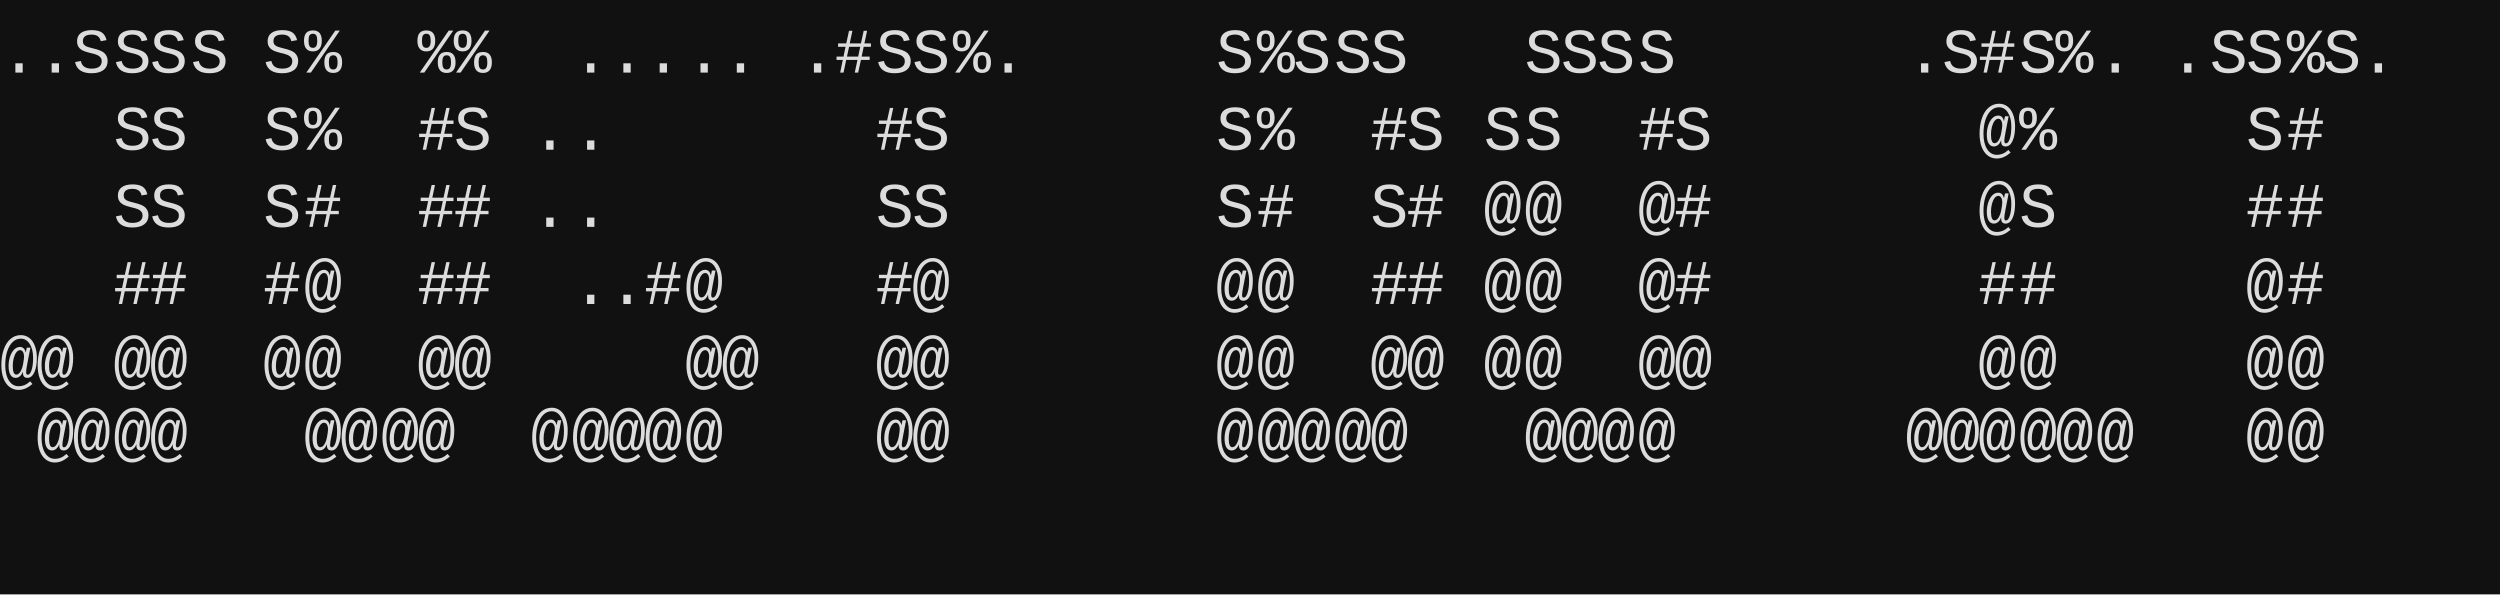
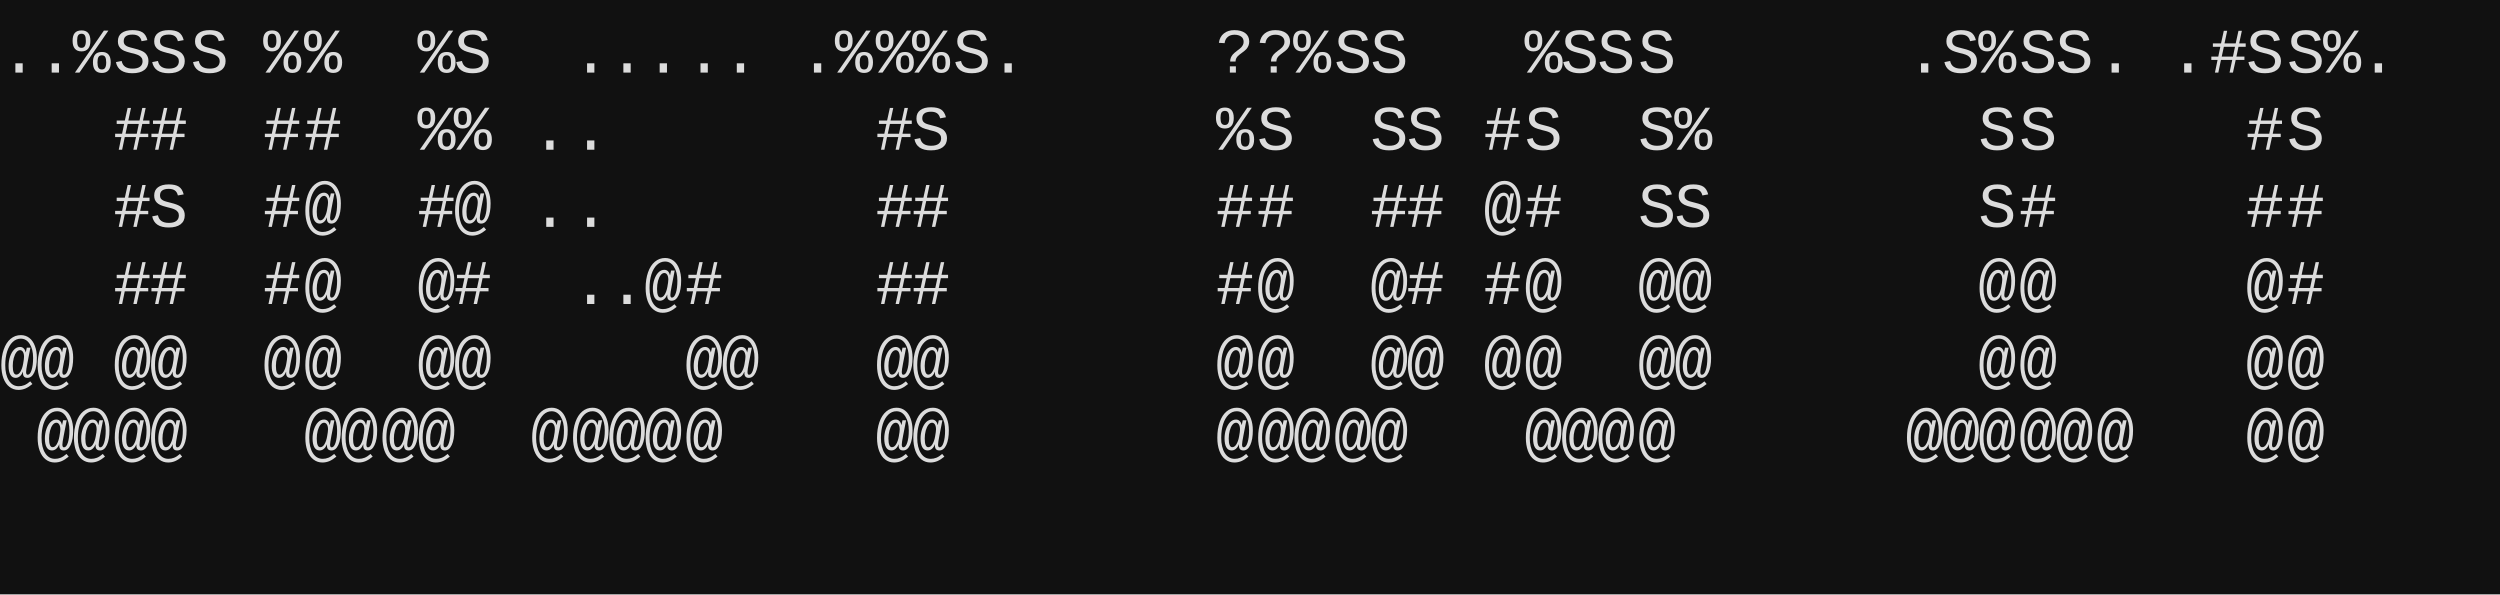
<svg xmlns="http://www.w3.org/2000/svg" width="551" height="131">
  <rect width="551" height="131" fill="#111111" />
  <text x="0" y="16" fill="#dcdcdc" font-size="14" font-family="Courier New, Courier, monospace">.</text>
  <text x="8" y="16" fill="#dcdcdc" font-size="14" font-family="Courier New, Courier, monospace">.</text>
-   <text x="16" y="16" fill="#dcdcdc" font-size="14" font-family="Courier New, Courier, monospace">S</text>
+   <text x="16" y="16" fill="#dcdcdc" font-size="14" font-family="Courier New, Courier, monospace">%</text>
  <text x="25" y="16" fill="#dcdcdc" font-size="14" font-family="Courier New, Courier, monospace">S</text>
  <text x="33" y="16" fill="#dcdcdc" font-size="14" font-family="Courier New, Courier, monospace">S</text>
  <text x="42" y="16" fill="#dcdcdc" font-size="14" font-family="Courier New, Courier, monospace">S</text>
-   <text x="58" y="16" fill="#dcdcdc" font-size="14" font-family="Courier New, Courier, monospace">S</text>
+   <text x="58" y="16" fill="#dcdcdc" font-size="14" font-family="Courier New, Courier, monospace">%</text>
  <text x="67" y="16" fill="#dcdcdc" font-size="14" font-family="Courier New, Courier, monospace">%</text>
  <text x="92" y="16" fill="#dcdcdc" font-size="14" font-family="Courier New, Courier, monospace">%</text>
-   <text x="100" y="16" fill="#dcdcdc" font-size="14" font-family="Courier New, Courier, monospace">%</text>
+   <text x="100" y="16" fill="#dcdcdc" font-size="14" font-family="Courier New, Courier, monospace">S</text>
  <text x="126" y="16" fill="#dcdcdc" font-size="14" font-family="Courier New, Courier, monospace">.</text>
  <text x="134" y="16" fill="#dcdcdc" font-size="14" font-family="Courier New, Courier, monospace">.</text>
  <text x="142" y="16" fill="#dcdcdc" font-size="14" font-family="Courier New, Courier, monospace">.</text>
  <text x="151" y="16" fill="#dcdcdc" font-size="14" font-family="Courier New, Courier, monospace">.</text>
  <text x="159" y="16" fill="#dcdcdc" font-size="14" font-family="Courier New, Courier, monospace">.</text>
  <text x="176" y="16" fill="#dcdcdc" font-size="14" font-family="Courier New, Courier, monospace">.</text>
-   <text x="184" y="16" fill="#dcdcdc" font-size="14" font-family="Courier New, Courier, monospace">#</text>
-   <text x="193" y="16" fill="#dcdcdc" font-size="14" font-family="Courier New, Courier, monospace">S</text>
-   <text x="201" y="16" fill="#dcdcdc" font-size="14" font-family="Courier New, Courier, monospace">S</text>
-   <text x="210" y="16" fill="#dcdcdc" font-size="14" font-family="Courier New, Courier, monospace">%</text>
+   <text x="184" y="16" fill="#dcdcdc" font-size="14" font-family="Courier New, Courier, monospace">%</text>
+   <text x="193" y="16" fill="#dcdcdc" font-size="14" font-family="Courier New, Courier, monospace">%</text>
+   <text x="201" y="16" fill="#dcdcdc" font-size="14" font-family="Courier New, Courier, monospace">%</text>
+   <text x="210" y="16" fill="#dcdcdc" font-size="14" font-family="Courier New, Courier, monospace">S</text>
  <text x="218" y="16" fill="#dcdcdc" font-size="14" font-family="Courier New, Courier, monospace">.</text>
-   <text x="268" y="16" fill="#dcdcdc" font-size="14" font-family="Courier New, Courier, monospace">S</text>
-   <text x="277" y="16" fill="#dcdcdc" font-size="14" font-family="Courier New, Courier, monospace">%</text>
-   <text x="285" y="16" fill="#dcdcdc" font-size="14" font-family="Courier New, Courier, monospace">S</text>
+   <text x="268" y="16" fill="#dcdcdc" font-size="14" font-family="Courier New, Courier, monospace">?</text>
+   <text x="277" y="16" fill="#dcdcdc" font-size="14" font-family="Courier New, Courier, monospace">?</text>
+   <text x="285" y="16" fill="#dcdcdc" font-size="14" font-family="Courier New, Courier, monospace">%</text>
  <text x="294" y="16" fill="#dcdcdc" font-size="14" font-family="Courier New, Courier, monospace">S</text>
  <text x="302" y="16" fill="#dcdcdc" font-size="14" font-family="Courier New, Courier, monospace">S</text>
-   <text x="336" y="16" fill="#dcdcdc" font-size="14" font-family="Courier New, Courier, monospace">S</text>
+   <text x="336" y="16" fill="#dcdcdc" font-size="14" font-family="Courier New, Courier, monospace">%</text>
  <text x="344" y="16" fill="#dcdcdc" font-size="14" font-family="Courier New, Courier, monospace">S</text>
  <text x="352" y="16" fill="#dcdcdc" font-size="14" font-family="Courier New, Courier, monospace">S</text>
  <text x="361" y="16" fill="#dcdcdc" font-size="14" font-family="Courier New, Courier, monospace">S</text>
  <text x="420" y="16" fill="#dcdcdc" font-size="14" font-family="Courier New, Courier, monospace">.</text>
  <text x="428" y="16" fill="#dcdcdc" font-size="14" font-family="Courier New, Courier, monospace">S</text>
-   <text x="436" y="16" fill="#dcdcdc" font-size="14" font-family="Courier New, Courier, monospace">#</text>
+   <text x="436" y="16" fill="#dcdcdc" font-size="14" font-family="Courier New, Courier, monospace">%</text>
  <text x="445" y="16" fill="#dcdcdc" font-size="14" font-family="Courier New, Courier, monospace">S</text>
-   <text x="453" y="16" fill="#dcdcdc" font-size="14" font-family="Courier New, Courier, monospace">%</text>
+   <text x="453" y="16" fill="#dcdcdc" font-size="14" font-family="Courier New, Courier, monospace">S</text>
  <text x="462" y="16" fill="#dcdcdc" font-size="14" font-family="Courier New, Courier, monospace">.</text>
  <text x="478" y="16" fill="#dcdcdc" font-size="14" font-family="Courier New, Courier, monospace">.</text>
-   <text x="487" y="16" fill="#dcdcdc" font-size="14" font-family="Courier New, Courier, monospace">S</text>
+   <text x="487" y="16" fill="#dcdcdc" font-size="14" font-family="Courier New, Courier, monospace">#</text>
  <text x="495" y="16" fill="#dcdcdc" font-size="14" font-family="Courier New, Courier, monospace">S</text>
-   <text x="504" y="16" fill="#dcdcdc" font-size="14" font-family="Courier New, Courier, monospace">%</text>
-   <text x="512" y="16" fill="#dcdcdc" font-size="14" font-family="Courier New, Courier, monospace">S</text>
+   <text x="504" y="16" fill="#dcdcdc" font-size="14" font-family="Courier New, Courier, monospace">S</text>
+   <text x="512" y="16" fill="#dcdcdc" font-size="14" font-family="Courier New, Courier, monospace">%</text>
  <text x="520" y="16" fill="#dcdcdc" font-size="14" font-family="Courier New, Courier, monospace">.</text>
-   <text x="25" y="33" fill="#dcdcdc" font-size="14" font-family="Courier New, Courier, monospace">S</text>
-   <text x="33" y="33" fill="#dcdcdc" font-size="14" font-family="Courier New, Courier, monospace">S</text>
-   <text x="58" y="33" fill="#dcdcdc" font-size="14" font-family="Courier New, Courier, monospace">S</text>
-   <text x="67" y="33" fill="#dcdcdc" font-size="14" font-family="Courier New, Courier, monospace">%</text>
-   <text x="92" y="33" fill="#dcdcdc" font-size="14" font-family="Courier New, Courier, monospace">#</text>
-   <text x="100" y="33" fill="#dcdcdc" font-size="14" font-family="Courier New, Courier, monospace">S</text>
+   <text x="25" y="33" fill="#dcdcdc" font-size="14" font-family="Courier New, Courier, monospace">#</text>
+   <text x="33" y="33" fill="#dcdcdc" font-size="14" font-family="Courier New, Courier, monospace">#</text>
+   <text x="58" y="33" fill="#dcdcdc" font-size="14" font-family="Courier New, Courier, monospace">#</text>
+   <text x="67" y="33" fill="#dcdcdc" font-size="14" font-family="Courier New, Courier, monospace">#</text>
+   <text x="92" y="33" fill="#dcdcdc" font-size="14" font-family="Courier New, Courier, monospace">%</text>
+   <text x="100" y="33" fill="#dcdcdc" font-size="14" font-family="Courier New, Courier, monospace">%</text>
  <text x="117" y="33" fill="#dcdcdc" font-size="14" font-family="Courier New, Courier, monospace">.</text>
  <text x="126" y="33" fill="#dcdcdc" font-size="14" font-family="Courier New, Courier, monospace">.</text>
  <text x="193" y="33" fill="#dcdcdc" font-size="14" font-family="Courier New, Courier, monospace">#</text>
  <text x="201" y="33" fill="#dcdcdc" font-size="14" font-family="Courier New, Courier, monospace">S</text>
-   <text x="268" y="33" fill="#dcdcdc" font-size="14" font-family="Courier New, Courier, monospace">S</text>
-   <text x="277" y="33" fill="#dcdcdc" font-size="14" font-family="Courier New, Courier, monospace">%</text>
-   <text x="302" y="33" fill="#dcdcdc" font-size="14" font-family="Courier New, Courier, monospace">#</text>
+   <text x="268" y="33" fill="#dcdcdc" font-size="14" font-family="Courier New, Courier, monospace">%</text>
+   <text x="277" y="33" fill="#dcdcdc" font-size="14" font-family="Courier New, Courier, monospace">S</text>
+   <text x="302" y="33" fill="#dcdcdc" font-size="14" font-family="Courier New, Courier, monospace">S</text>
  <text x="310" y="33" fill="#dcdcdc" font-size="14" font-family="Courier New, Courier, monospace">S</text>
-   <text x="327" y="33" fill="#dcdcdc" font-size="14" font-family="Courier New, Courier, monospace">S</text>
+   <text x="327" y="33" fill="#dcdcdc" font-size="14" font-family="Courier New, Courier, monospace">#</text>
  <text x="336" y="33" fill="#dcdcdc" font-size="14" font-family="Courier New, Courier, monospace">S</text>
-   <text x="361" y="33" fill="#dcdcdc" font-size="14" font-family="Courier New, Courier, monospace">#</text>
-   <text x="369" y="33" fill="#dcdcdc" font-size="14" font-family="Courier New, Courier, monospace">S</text>
-   <text x="436" y="33" fill="#dcdcdc" font-size="14" font-family="Courier New, Courier, monospace">@</text>
-   <text x="445" y="33" fill="#dcdcdc" font-size="14" font-family="Courier New, Courier, monospace">%</text>
-   <text x="495" y="33" fill="#dcdcdc" font-size="14" font-family="Courier New, Courier, monospace">S</text>
-   <text x="504" y="33" fill="#dcdcdc" font-size="14" font-family="Courier New, Courier, monospace">#</text>
-   <text x="25" y="50" fill="#dcdcdc" font-size="14" font-family="Courier New, Courier, monospace">S</text>
+   <text x="361" y="33" fill="#dcdcdc" font-size="14" font-family="Courier New, Courier, monospace">S</text>
+   <text x="369" y="33" fill="#dcdcdc" font-size="14" font-family="Courier New, Courier, monospace">%</text>
+   <text x="436" y="33" fill="#dcdcdc" font-size="14" font-family="Courier New, Courier, monospace">S</text>
+   <text x="445" y="33" fill="#dcdcdc" font-size="14" font-family="Courier New, Courier, monospace">S</text>
+   <text x="495" y="33" fill="#dcdcdc" font-size="14" font-family="Courier New, Courier, monospace">#</text>
+   <text x="504" y="33" fill="#dcdcdc" font-size="14" font-family="Courier New, Courier, monospace">S</text>
+   <text x="25" y="50" fill="#dcdcdc" font-size="14" font-family="Courier New, Courier, monospace">#</text>
  <text x="33" y="50" fill="#dcdcdc" font-size="14" font-family="Courier New, Courier, monospace">S</text>
-   <text x="58" y="50" fill="#dcdcdc" font-size="14" font-family="Courier New, Courier, monospace">S</text>
-   <text x="67" y="50" fill="#dcdcdc" font-size="14" font-family="Courier New, Courier, monospace">#</text>
+   <text x="58" y="50" fill="#dcdcdc" font-size="14" font-family="Courier New, Courier, monospace">#</text>
+   <text x="67" y="50" fill="#dcdcdc" font-size="14" font-family="Courier New, Courier, monospace">@</text>
  <text x="92" y="50" fill="#dcdcdc" font-size="14" font-family="Courier New, Courier, monospace">#</text>
-   <text x="100" y="50" fill="#dcdcdc" font-size="14" font-family="Courier New, Courier, monospace">#</text>
+   <text x="100" y="50" fill="#dcdcdc" font-size="14" font-family="Courier New, Courier, monospace">@</text>
  <text x="117" y="50" fill="#dcdcdc" font-size="14" font-family="Courier New, Courier, monospace">.</text>
  <text x="126" y="50" fill="#dcdcdc" font-size="14" font-family="Courier New, Courier, monospace">.</text>
-   <text x="193" y="50" fill="#dcdcdc" font-size="14" font-family="Courier New, Courier, monospace">S</text>
-   <text x="201" y="50" fill="#dcdcdc" font-size="14" font-family="Courier New, Courier, monospace">S</text>
-   <text x="268" y="50" fill="#dcdcdc" font-size="14" font-family="Courier New, Courier, monospace">S</text>
+   <text x="193" y="50" fill="#dcdcdc" font-size="14" font-family="Courier New, Courier, monospace">#</text>
+   <text x="201" y="50" fill="#dcdcdc" font-size="14" font-family="Courier New, Courier, monospace">#</text>
+   <text x="268" y="50" fill="#dcdcdc" font-size="14" font-family="Courier New, Courier, monospace">#</text>
  <text x="277" y="50" fill="#dcdcdc" font-size="14" font-family="Courier New, Courier, monospace">#</text>
-   <text x="302" y="50" fill="#dcdcdc" font-size="14" font-family="Courier New, Courier, monospace">S</text>
+   <text x="302" y="50" fill="#dcdcdc" font-size="14" font-family="Courier New, Courier, monospace">#</text>
  <text x="310" y="50" fill="#dcdcdc" font-size="14" font-family="Courier New, Courier, monospace">#</text>
  <text x="327" y="50" fill="#dcdcdc" font-size="14" font-family="Courier New, Courier, monospace">@</text>
-   <text x="336" y="50" fill="#dcdcdc" font-size="14" font-family="Courier New, Courier, monospace">@</text>
-   <text x="361" y="50" fill="#dcdcdc" font-size="14" font-family="Courier New, Courier, monospace">@</text>
-   <text x="369" y="50" fill="#dcdcdc" font-size="14" font-family="Courier New, Courier, monospace">#</text>
-   <text x="436" y="50" fill="#dcdcdc" font-size="14" font-family="Courier New, Courier, monospace">@</text>
-   <text x="445" y="50" fill="#dcdcdc" font-size="14" font-family="Courier New, Courier, monospace">S</text>
+   <text x="336" y="50" fill="#dcdcdc" font-size="14" font-family="Courier New, Courier, monospace">#</text>
+   <text x="361" y="50" fill="#dcdcdc" font-size="14" font-family="Courier New, Courier, monospace">S</text>
+   <text x="369" y="50" fill="#dcdcdc" font-size="14" font-family="Courier New, Courier, monospace">S</text>
+   <text x="436" y="50" fill="#dcdcdc" font-size="14" font-family="Courier New, Courier, monospace">S</text>
+   <text x="445" y="50" fill="#dcdcdc" font-size="14" font-family="Courier New, Courier, monospace">#</text>
  <text x="495" y="50" fill="#dcdcdc" font-size="14" font-family="Courier New, Courier, monospace">#</text>
  <text x="504" y="50" fill="#dcdcdc" font-size="14" font-family="Courier New, Courier, monospace">#</text>
  <text x="25" y="67" fill="#dcdcdc" font-size="14" font-family="Courier New, Courier, monospace">#</text>
  <text x="33" y="67" fill="#dcdcdc" font-size="14" font-family="Courier New, Courier, monospace">#</text>
  <text x="58" y="67" fill="#dcdcdc" font-size="14" font-family="Courier New, Courier, monospace">#</text>
  <text x="67" y="67" fill="#dcdcdc" font-size="14" font-family="Courier New, Courier, monospace">@</text>
-   <text x="92" y="67" fill="#dcdcdc" font-size="14" font-family="Courier New, Courier, monospace">#</text>
+   <text x="92" y="67" fill="#dcdcdc" font-size="14" font-family="Courier New, Courier, monospace">@</text>
  <text x="100" y="67" fill="#dcdcdc" font-size="14" font-family="Courier New, Courier, monospace">#</text>
  <text x="126" y="67" fill="#dcdcdc" font-size="14" font-family="Courier New, Courier, monospace">.</text>
  <text x="134" y="67" fill="#dcdcdc" font-size="14" font-family="Courier New, Courier, monospace">.</text>
-   <text x="142" y="67" fill="#dcdcdc" font-size="14" font-family="Courier New, Courier, monospace">#</text>
-   <text x="151" y="67" fill="#dcdcdc" font-size="14" font-family="Courier New, Courier, monospace">@</text>
+   <text x="142" y="67" fill="#dcdcdc" font-size="14" font-family="Courier New, Courier, monospace">@</text>
+   <text x="151" y="67" fill="#dcdcdc" font-size="14" font-family="Courier New, Courier, monospace">#</text>
  <text x="193" y="67" fill="#dcdcdc" font-size="14" font-family="Courier New, Courier, monospace">#</text>
-   <text x="201" y="67" fill="#dcdcdc" font-size="14" font-family="Courier New, Courier, monospace">@</text>
-   <text x="268" y="67" fill="#dcdcdc" font-size="14" font-family="Courier New, Courier, monospace">@</text>
+   <text x="201" y="67" fill="#dcdcdc" font-size="14" font-family="Courier New, Courier, monospace">#</text>
+   <text x="268" y="67" fill="#dcdcdc" font-size="14" font-family="Courier New, Courier, monospace">#</text>
  <text x="277" y="67" fill="#dcdcdc" font-size="14" font-family="Courier New, Courier, monospace">@</text>
-   <text x="302" y="67" fill="#dcdcdc" font-size="14" font-family="Courier New, Courier, monospace">#</text>
+   <text x="302" y="67" fill="#dcdcdc" font-size="14" font-family="Courier New, Courier, monospace">@</text>
  <text x="310" y="67" fill="#dcdcdc" font-size="14" font-family="Courier New, Courier, monospace">#</text>
-   <text x="327" y="67" fill="#dcdcdc" font-size="14" font-family="Courier New, Courier, monospace">@</text>
+   <text x="327" y="67" fill="#dcdcdc" font-size="14" font-family="Courier New, Courier, monospace">#</text>
  <text x="336" y="67" fill="#dcdcdc" font-size="14" font-family="Courier New, Courier, monospace">@</text>
  <text x="361" y="67" fill="#dcdcdc" font-size="14" font-family="Courier New, Courier, monospace">@</text>
-   <text x="369" y="67" fill="#dcdcdc" font-size="14" font-family="Courier New, Courier, monospace">#</text>
-   <text x="436" y="67" fill="#dcdcdc" font-size="14" font-family="Courier New, Courier, monospace">#</text>
-   <text x="445" y="67" fill="#dcdcdc" font-size="14" font-family="Courier New, Courier, monospace">#</text>
+   <text x="369" y="67" fill="#dcdcdc" font-size="14" font-family="Courier New, Courier, monospace">@</text>
+   <text x="436" y="67" fill="#dcdcdc" font-size="14" font-family="Courier New, Courier, monospace">@</text>
+   <text x="445" y="67" fill="#dcdcdc" font-size="14" font-family="Courier New, Courier, monospace">@</text>
  <text x="495" y="67" fill="#dcdcdc" font-size="14" font-family="Courier New, Courier, monospace">@</text>
  <text x="504" y="67" fill="#dcdcdc" font-size="14" font-family="Courier New, Courier, monospace">#</text>
  <text x="0" y="84" fill="#dcdcdc" font-size="14" font-family="Courier New, Courier, monospace">@</text>
  <text x="8" y="84" fill="#dcdcdc" font-size="14" font-family="Courier New, Courier, monospace">@</text>
  <text x="25" y="84" fill="#dcdcdc" font-size="14" font-family="Courier New, Courier, monospace">@</text>
  <text x="33" y="84" fill="#dcdcdc" font-size="14" font-family="Courier New, Courier, monospace">@</text>
  <text x="58" y="84" fill="#dcdcdc" font-size="14" font-family="Courier New, Courier, monospace">@</text>
  <text x="67" y="84" fill="#dcdcdc" font-size="14" font-family="Courier New, Courier, monospace">@</text>
  <text x="92" y="84" fill="#dcdcdc" font-size="14" font-family="Courier New, Courier, monospace">@</text>
  <text x="100" y="84" fill="#dcdcdc" font-size="14" font-family="Courier New, Courier, monospace">@</text>
  <text x="151" y="84" fill="#dcdcdc" font-size="14" font-family="Courier New, Courier, monospace">@</text>
  <text x="159" y="84" fill="#dcdcdc" font-size="14" font-family="Courier New, Courier, monospace">@</text>
  <text x="193" y="84" fill="#dcdcdc" font-size="14" font-family="Courier New, Courier, monospace">@</text>
  <text x="201" y="84" fill="#dcdcdc" font-size="14" font-family="Courier New, Courier, monospace">@</text>
  <text x="268" y="84" fill="#dcdcdc" font-size="14" font-family="Courier New, Courier, monospace">@</text>
  <text x="277" y="84" fill="#dcdcdc" font-size="14" font-family="Courier New, Courier, monospace">@</text>
  <text x="302" y="84" fill="#dcdcdc" font-size="14" font-family="Courier New, Courier, monospace">@</text>
  <text x="310" y="84" fill="#dcdcdc" font-size="14" font-family="Courier New, Courier, monospace">@</text>
  <text x="327" y="84" fill="#dcdcdc" font-size="14" font-family="Courier New, Courier, monospace">@</text>
  <text x="336" y="84" fill="#dcdcdc" font-size="14" font-family="Courier New, Courier, monospace">@</text>
  <text x="361" y="84" fill="#dcdcdc" font-size="14" font-family="Courier New, Courier, monospace">@</text>
  <text x="369" y="84" fill="#dcdcdc" font-size="14" font-family="Courier New, Courier, monospace">@</text>
  <text x="436" y="84" fill="#dcdcdc" font-size="14" font-family="Courier New, Courier, monospace">@</text>
  <text x="445" y="84" fill="#dcdcdc" font-size="14" font-family="Courier New, Courier, monospace">@</text>
  <text x="495" y="84" fill="#dcdcdc" font-size="14" font-family="Courier New, Courier, monospace">@</text>
  <text x="504" y="84" fill="#dcdcdc" font-size="14" font-family="Courier New, Courier, monospace">@</text>
  <text x="8" y="100" fill="#dcdcdc" font-size="14" font-family="Courier New, Courier, monospace">@</text>
  <text x="16" y="100" fill="#dcdcdc" font-size="14" font-family="Courier New, Courier, monospace">@</text>
  <text x="25" y="100" fill="#dcdcdc" font-size="14" font-family="Courier New, Courier, monospace">@</text>
  <text x="33" y="100" fill="#dcdcdc" font-size="14" font-family="Courier New, Courier, monospace">@</text>
  <text x="67" y="100" fill="#dcdcdc" font-size="14" font-family="Courier New, Courier, monospace">@</text>
  <text x="75" y="100" fill="#dcdcdc" font-size="14" font-family="Courier New, Courier, monospace">@</text>
  <text x="84" y="100" fill="#dcdcdc" font-size="14" font-family="Courier New, Courier, monospace">@</text>
  <text x="92" y="100" fill="#dcdcdc" font-size="14" font-family="Courier New, Courier, monospace">@</text>
  <text x="117" y="100" fill="#dcdcdc" font-size="14" font-family="Courier New, Courier, monospace">@</text>
  <text x="126" y="100" fill="#dcdcdc" font-size="14" font-family="Courier New, Courier, monospace">@</text>
  <text x="134" y="100" fill="#dcdcdc" font-size="14" font-family="Courier New, Courier, monospace">@</text>
  <text x="142" y="100" fill="#dcdcdc" font-size="14" font-family="Courier New, Courier, monospace">@</text>
  <text x="151" y="100" fill="#dcdcdc" font-size="14" font-family="Courier New, Courier, monospace">@</text>
  <text x="193" y="100" fill="#dcdcdc" font-size="14" font-family="Courier New, Courier, monospace">@</text>
  <text x="201" y="100" fill="#dcdcdc" font-size="14" font-family="Courier New, Courier, monospace">@</text>
  <text x="268" y="100" fill="#dcdcdc" font-size="14" font-family="Courier New, Courier, monospace">@</text>
  <text x="277" y="100" fill="#dcdcdc" font-size="14" font-family="Courier New, Courier, monospace">@</text>
  <text x="285" y="100" fill="#dcdcdc" font-size="14" font-family="Courier New, Courier, monospace">@</text>
  <text x="294" y="100" fill="#dcdcdc" font-size="14" font-family="Courier New, Courier, monospace">@</text>
  <text x="302" y="100" fill="#dcdcdc" font-size="14" font-family="Courier New, Courier, monospace">@</text>
  <text x="336" y="100" fill="#dcdcdc" font-size="14" font-family="Courier New, Courier, monospace">@</text>
  <text x="344" y="100" fill="#dcdcdc" font-size="14" font-family="Courier New, Courier, monospace">@</text>
  <text x="352" y="100" fill="#dcdcdc" font-size="14" font-family="Courier New, Courier, monospace">@</text>
  <text x="361" y="100" fill="#dcdcdc" font-size="14" font-family="Courier New, Courier, monospace">@</text>
  <text x="420" y="100" fill="#dcdcdc" font-size="14" font-family="Courier New, Courier, monospace">@</text>
  <text x="428" y="100" fill="#dcdcdc" font-size="14" font-family="Courier New, Courier, monospace">@</text>
  <text x="436" y="100" fill="#dcdcdc" font-size="14" font-family="Courier New, Courier, monospace">@</text>
  <text x="445" y="100" fill="#dcdcdc" font-size="14" font-family="Courier New, Courier, monospace">@</text>
  <text x="453" y="100" fill="#dcdcdc" font-size="14" font-family="Courier New, Courier, monospace">@</text>
  <text x="462" y="100" fill="#dcdcdc" font-size="14" font-family="Courier New, Courier, monospace">@</text>
  <text x="495" y="100" fill="#dcdcdc" font-size="14" font-family="Courier New, Courier, monospace">@</text>
  <text x="504" y="100" fill="#dcdcdc" font-size="14" font-family="Courier New, Courier, monospace">@</text>
</svg>
